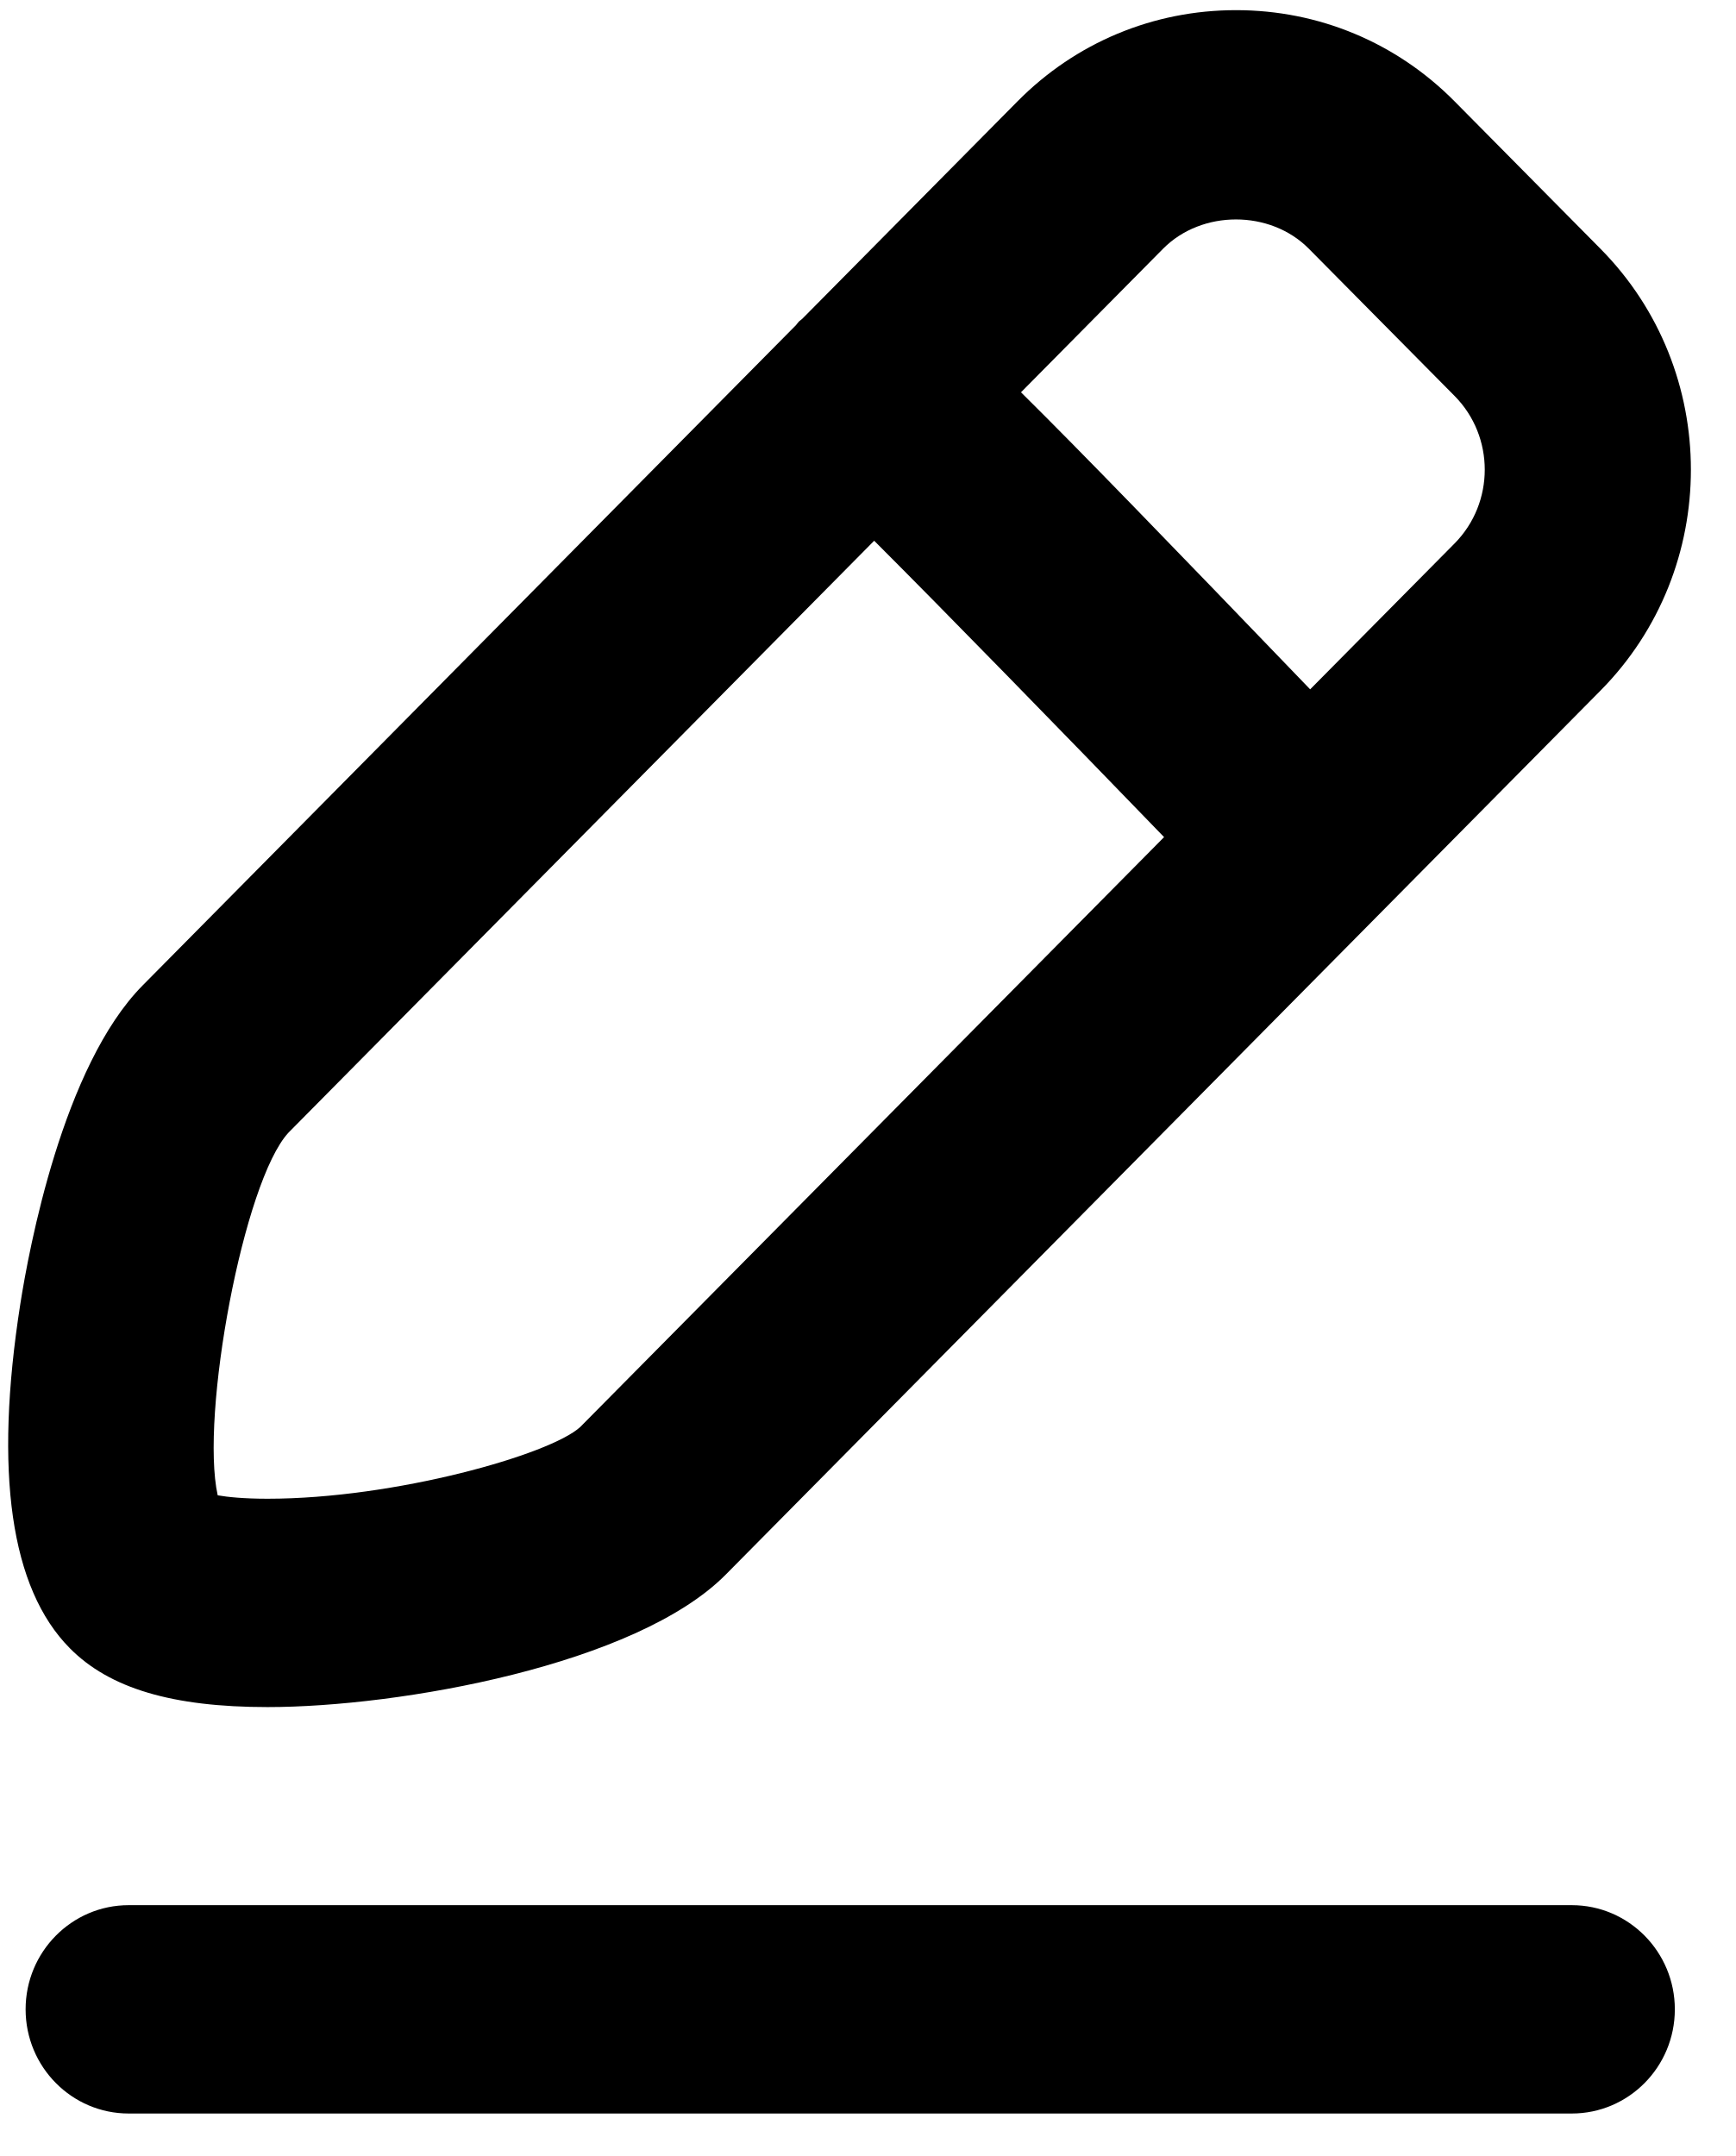
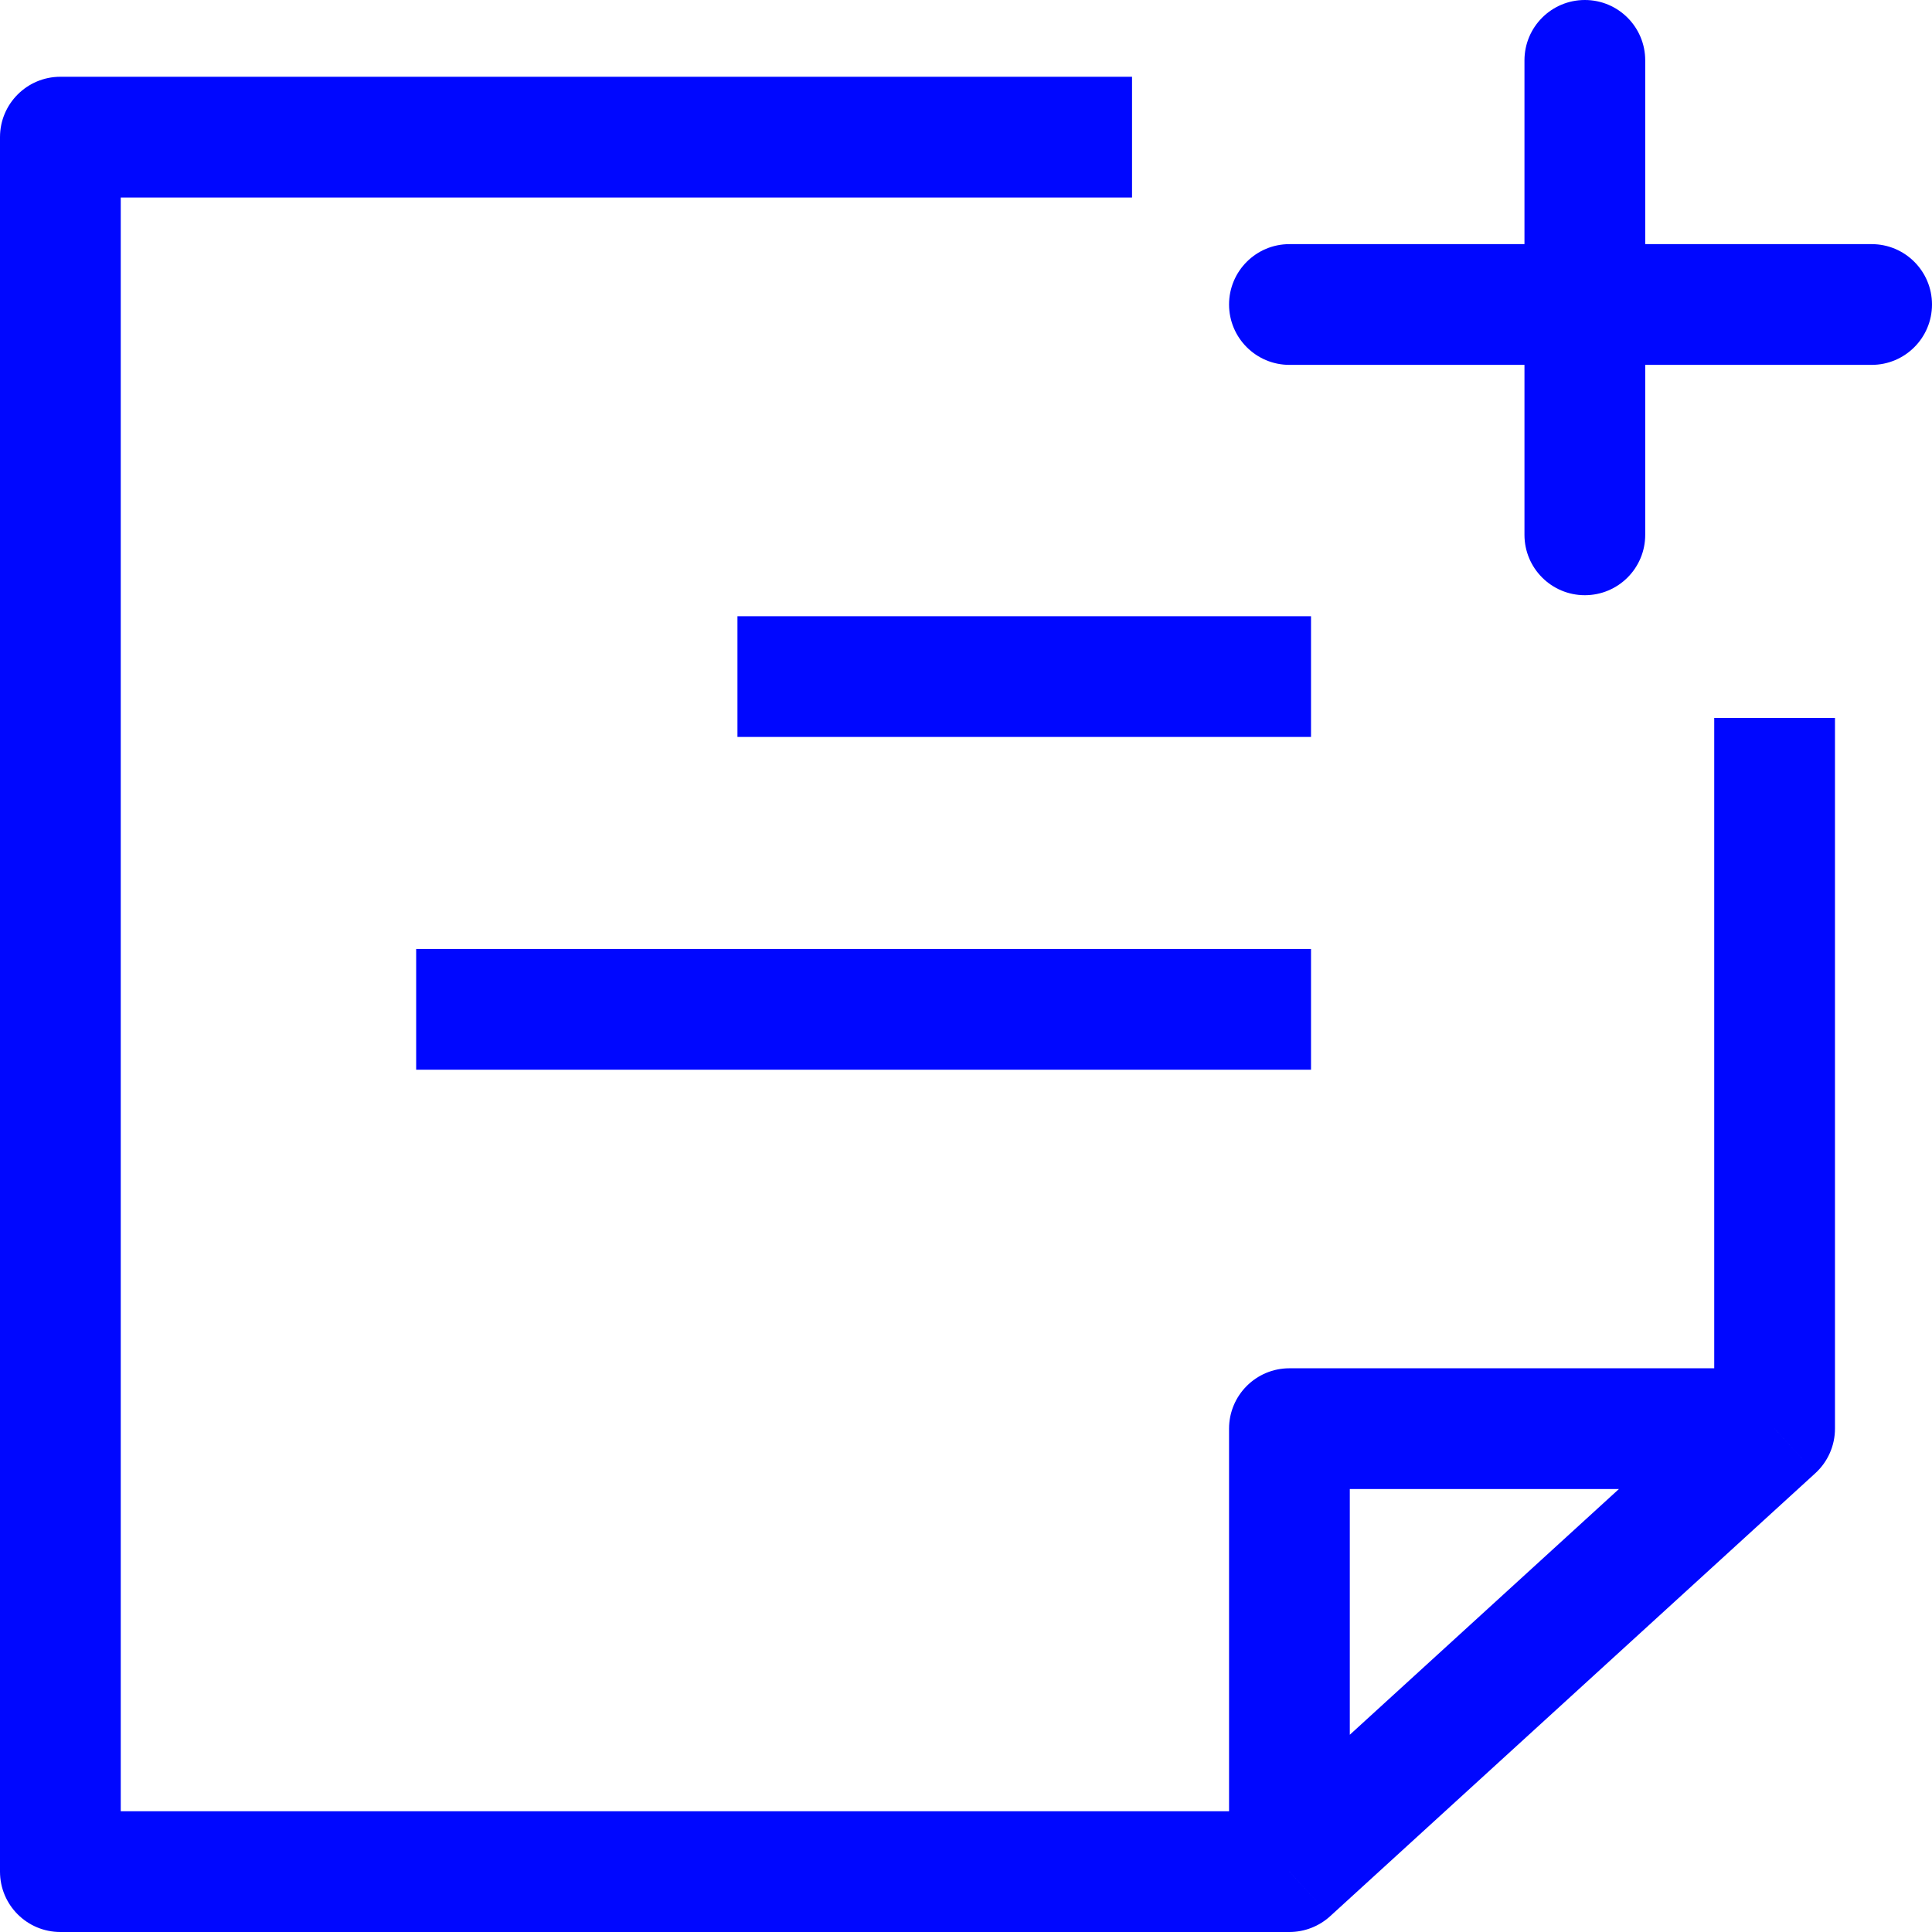
- <svg xmlns="http://www.w3.org/2000/svg" width="33" height="41" viewBox="0 0 33 41" fill="none">
-   <path d="M29.89 36.23H2.447C1.365 36.23 0.487 37.118 0.487 38.211C0.487 39.305 1.365 40.192 2.447 40.192H29.89C30.972 40.192 31.85 39.305 31.85 38.211C31.85 37.118 30.972 36.23 29.89 36.23Z" fill="black" />
-   <path d="M5.089 32.463C7.597 32.463 12.101 31.662 13.802 29.943L30.435 13.134C32.729 10.817 32.729 7.046 30.435 4.73L27.663 1.929C26.555 0.809 25.078 0.193 23.505 0.193C21.932 0.193 20.455 0.809 19.348 1.929L15.257 6.062C15.236 6.082 15.211 6.097 15.191 6.116C15.171 6.137 15.157 6.161 15.138 6.182L2.714 18.738C1.194 20.274 0.549 23.761 0.387 24.793C-0.116 28.002 0.201 30.206 1.327 31.343C2.083 32.108 3.278 32.463 5.089 32.463ZM22.118 4.73C22.853 3.988 24.155 3.987 24.89 4.73L27.663 7.531C28.426 8.303 28.426 9.56 27.663 10.333L24.915 13.109C22.238 10.327 20.543 8.574 19.416 7.46L22.118 4.73ZM5.486 21.539L16.624 10.283C17.973 11.631 20.18 13.895 22.137 15.919L11.034 27.137C10.461 27.663 7.506 28.501 5.089 28.501C4.634 28.501 4.33 28.469 4.14 28.436C3.803 26.917 4.632 22.461 5.486 21.539Z" fill="black" />
+ <svg xmlns="http://www.w3.org/2000/svg" width="64" height="64" viewBox="0 0 64 64" fill="none">
+   <path d="M2 4.543V2.543C0.895 2.543 0 3.439 0 4.543H2ZM2 62H0C0 63.105 0.895 64 2 64L2 62ZM42.714 62V64C43.213 64 43.694 63.813 44.063 63.477L42.714 62ZM58.786 47.326L60.134 48.803C60.549 48.424 60.786 47.888 60.786 47.326H58.786ZM42.714 47.326V45.326C41.61 45.326 40.714 46.221 40.714 47.326H42.714ZM54.5 2C54.5 0.895 53.605 0 52.5 0C51.395 0 50.5 0.895 50.5 2H54.5ZM50.5 17.717C50.5 18.822 51.395 19.717 52.5 19.717C53.605 19.717 54.5 18.822 54.5 17.717H50.5ZM42.714 8.087C41.61 8.087 40.714 8.982 40.714 10.087C40.714 11.191 41.61 12.087 42.714 12.087V8.087ZM62 12.087C63.105 12.087 64 11.191 64 10.087C64 8.982 63.105 8.087 62 8.087V12.087ZM37.5 2.543H2V6.543H37.5V2.543ZM0 4.543V62H4V4.543H0ZM2 64H42.714V60H2V64ZM44.063 63.477L60.134 48.803L57.437 45.849L41.366 60.523L44.063 63.477ZM60.786 47.326V23.783H56.786V47.326H60.786ZM43.429 20.413H24.429V24.413H43.429V20.413ZM43.429 31.435H13.786V35.435H43.429V31.435ZM44.714 62V47.326H40.714V62H44.714ZM42.714 49.326H58.786V45.326H42.714V49.326ZM50.5 2V17.717H54.5V2H50.5ZM42.714 12.087H62V8.087H42.714V12.087Z" fill="#0007FF" />
</svg>
